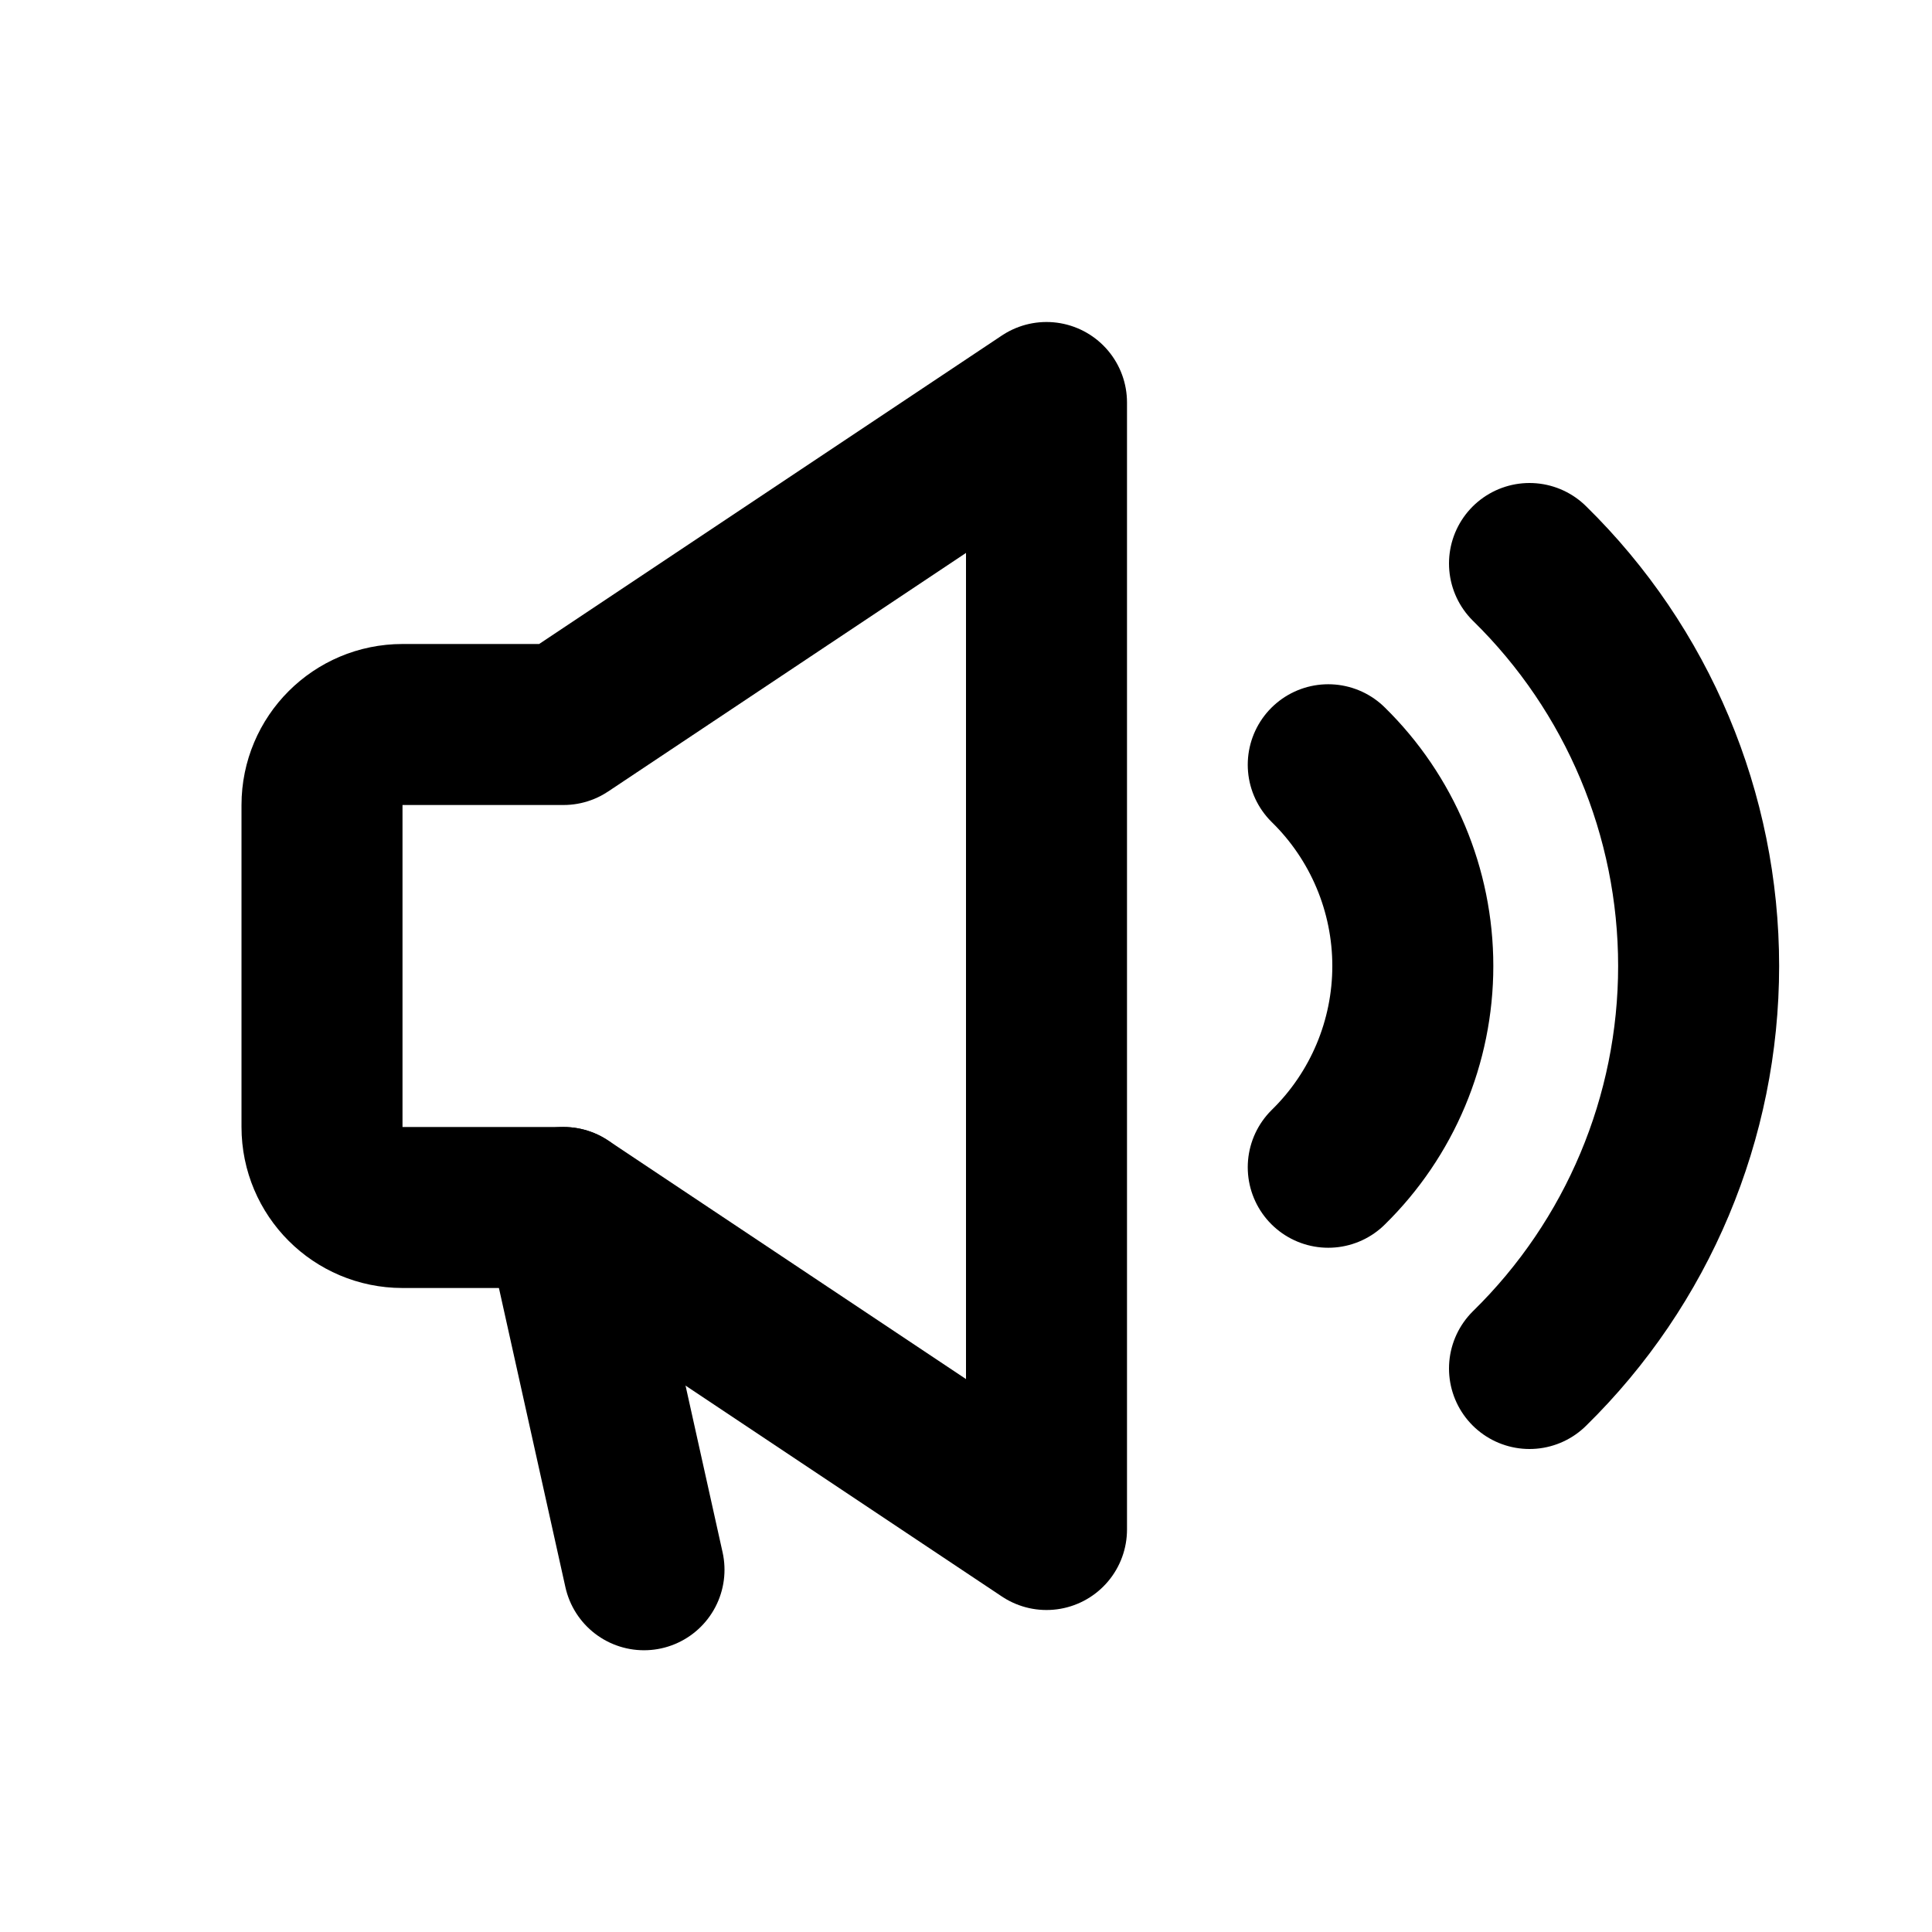
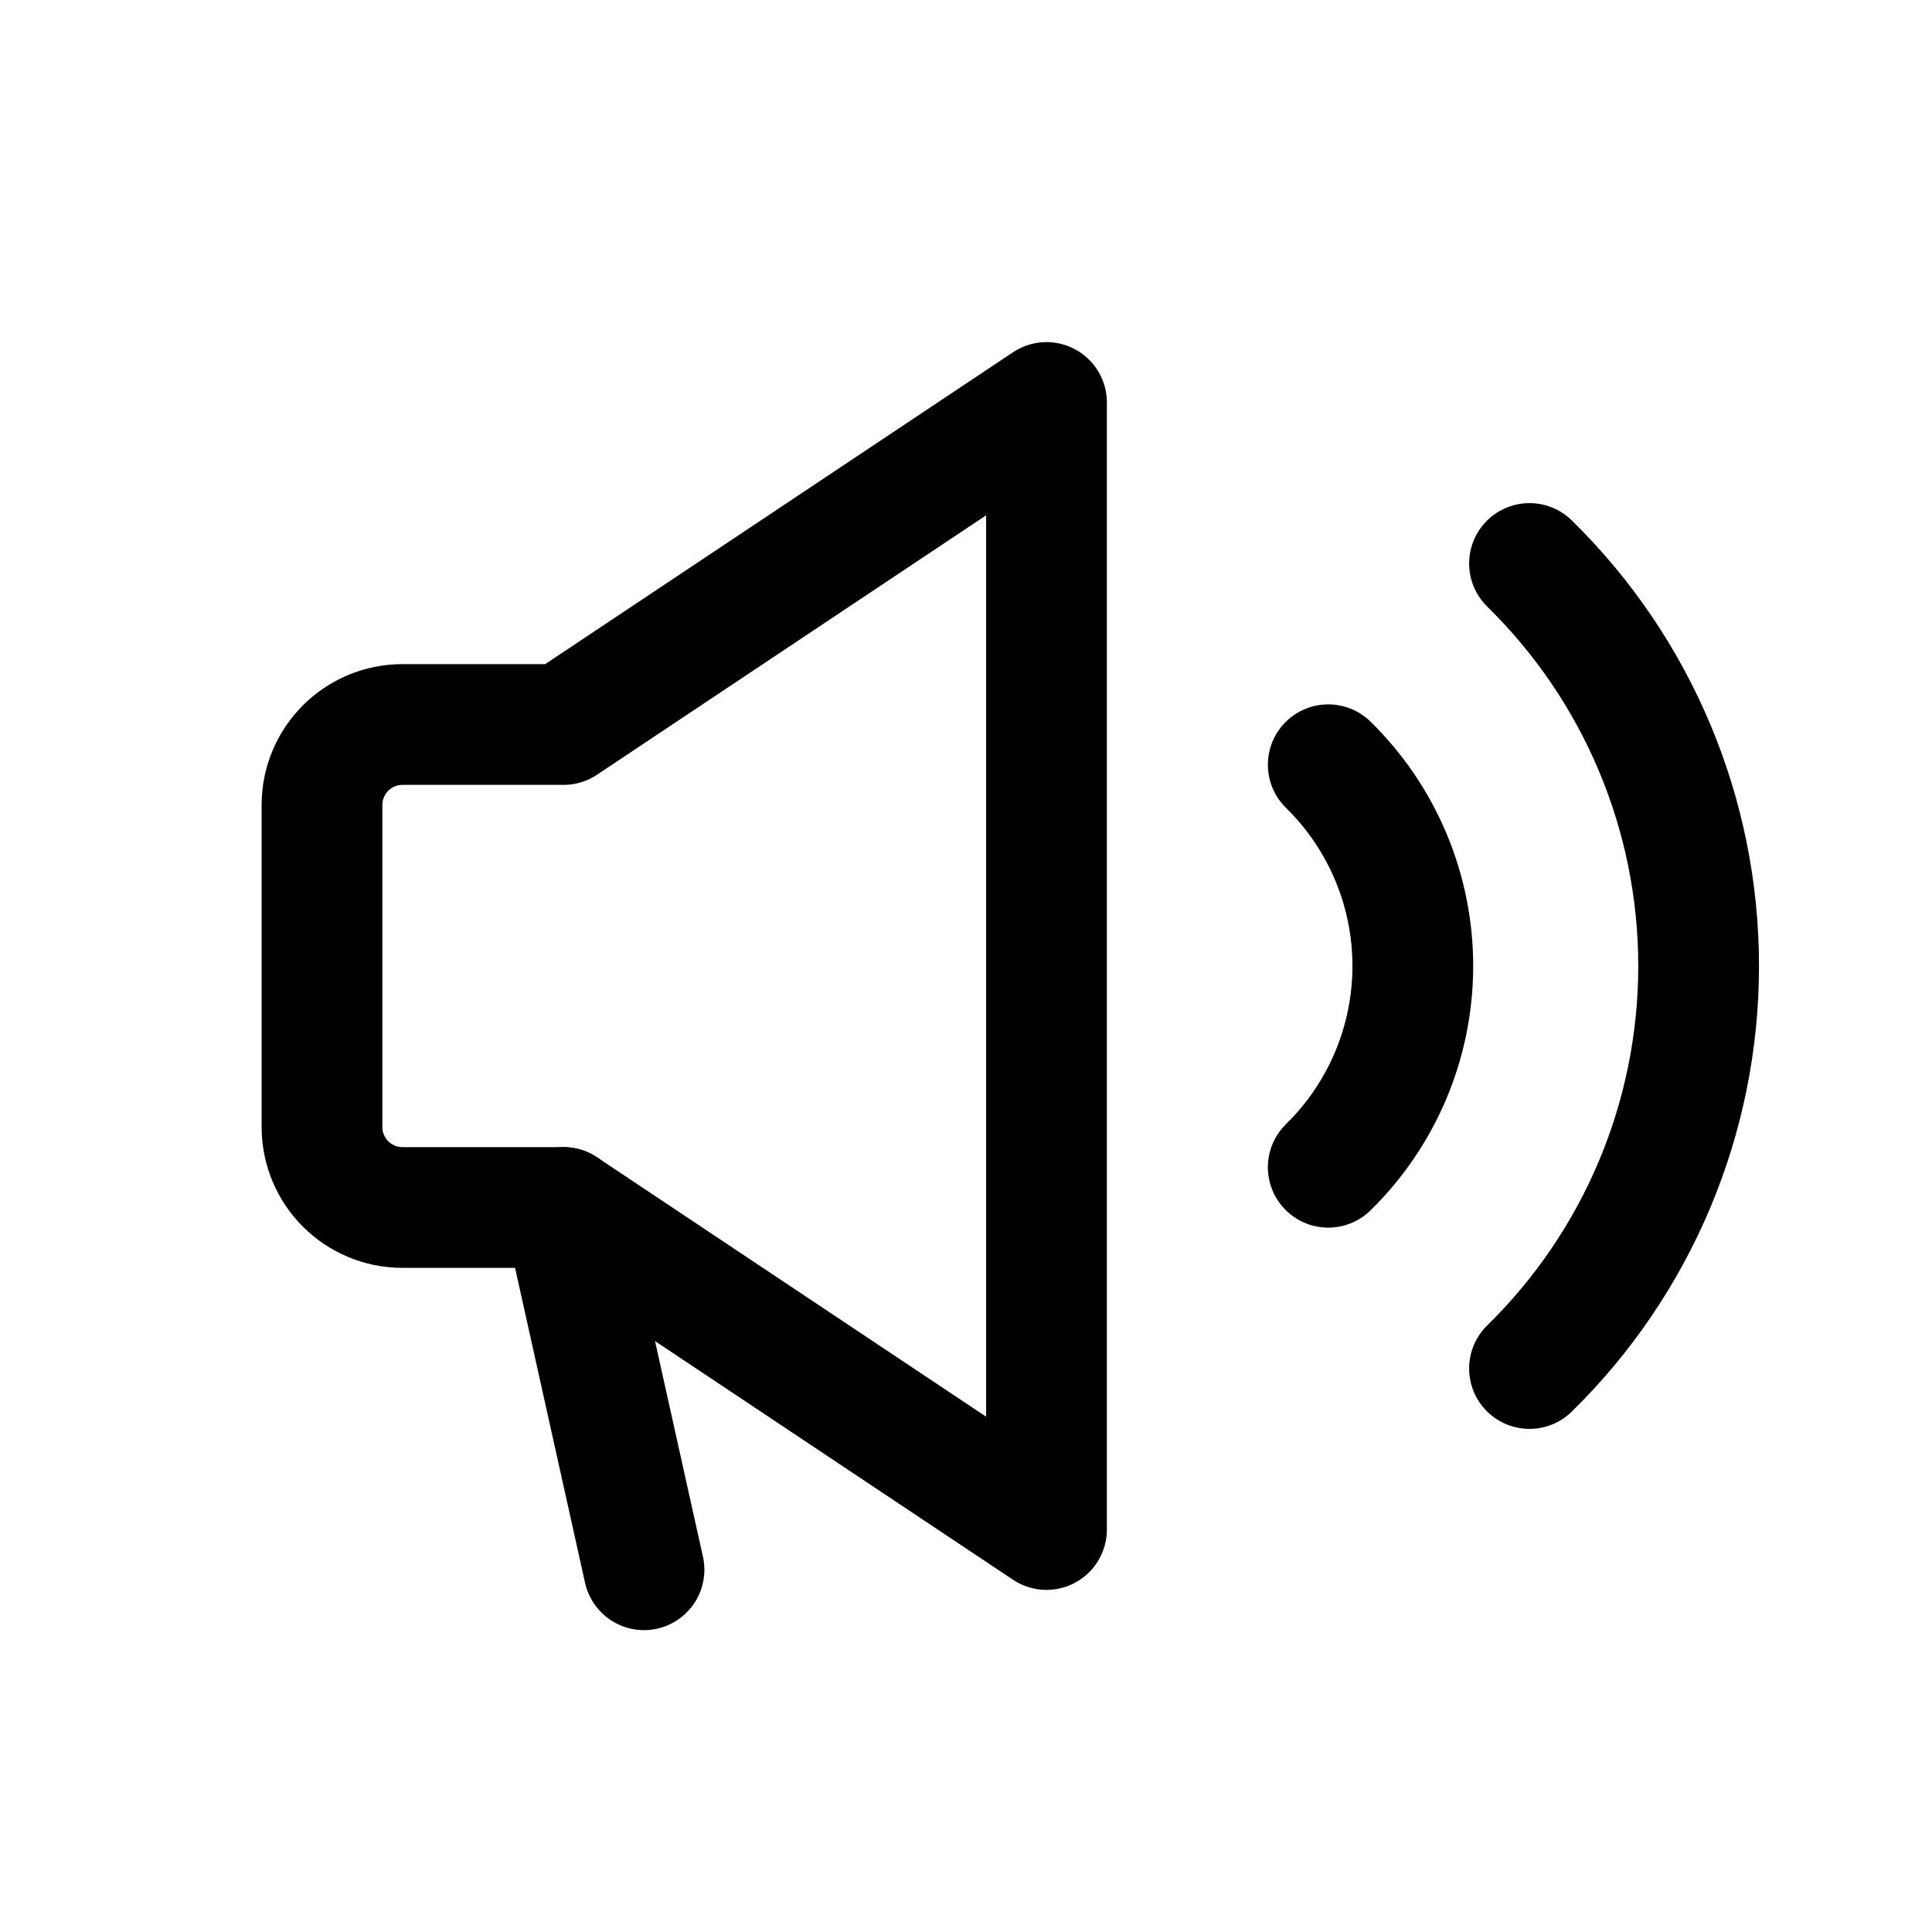
- <svg xmlns="http://www.w3.org/2000/svg" viewBox="0 0 24 24" width="24" height="24" fill="none" stroke="currentColor" stroke-width="2" stroke-linecap="round" stroke-linejoin="round" role="img" aria-label="Ads">
+ <svg xmlns="http://www.w3.org/2000/svg" viewBox="0 0 24 24" width="24" height="24" fill="none" stroke="currentColor" stroke-width="1.5" stroke-linecap="round" stroke-linejoin="round" role="img" aria-label="Ads">
  <path d="M4 10v4a1 1 0 0 0 1 1h2l6 4V5L7 9H5a1 1 0 0 0-1 1z" />
  <path d="M7 15l1 4.5" />
  <path d="M16.5 9.5a3.5 3.5 0 0 1 0 5" />
  <path d="M19 7a7 7 0 0 1 0 10" />
</svg>
